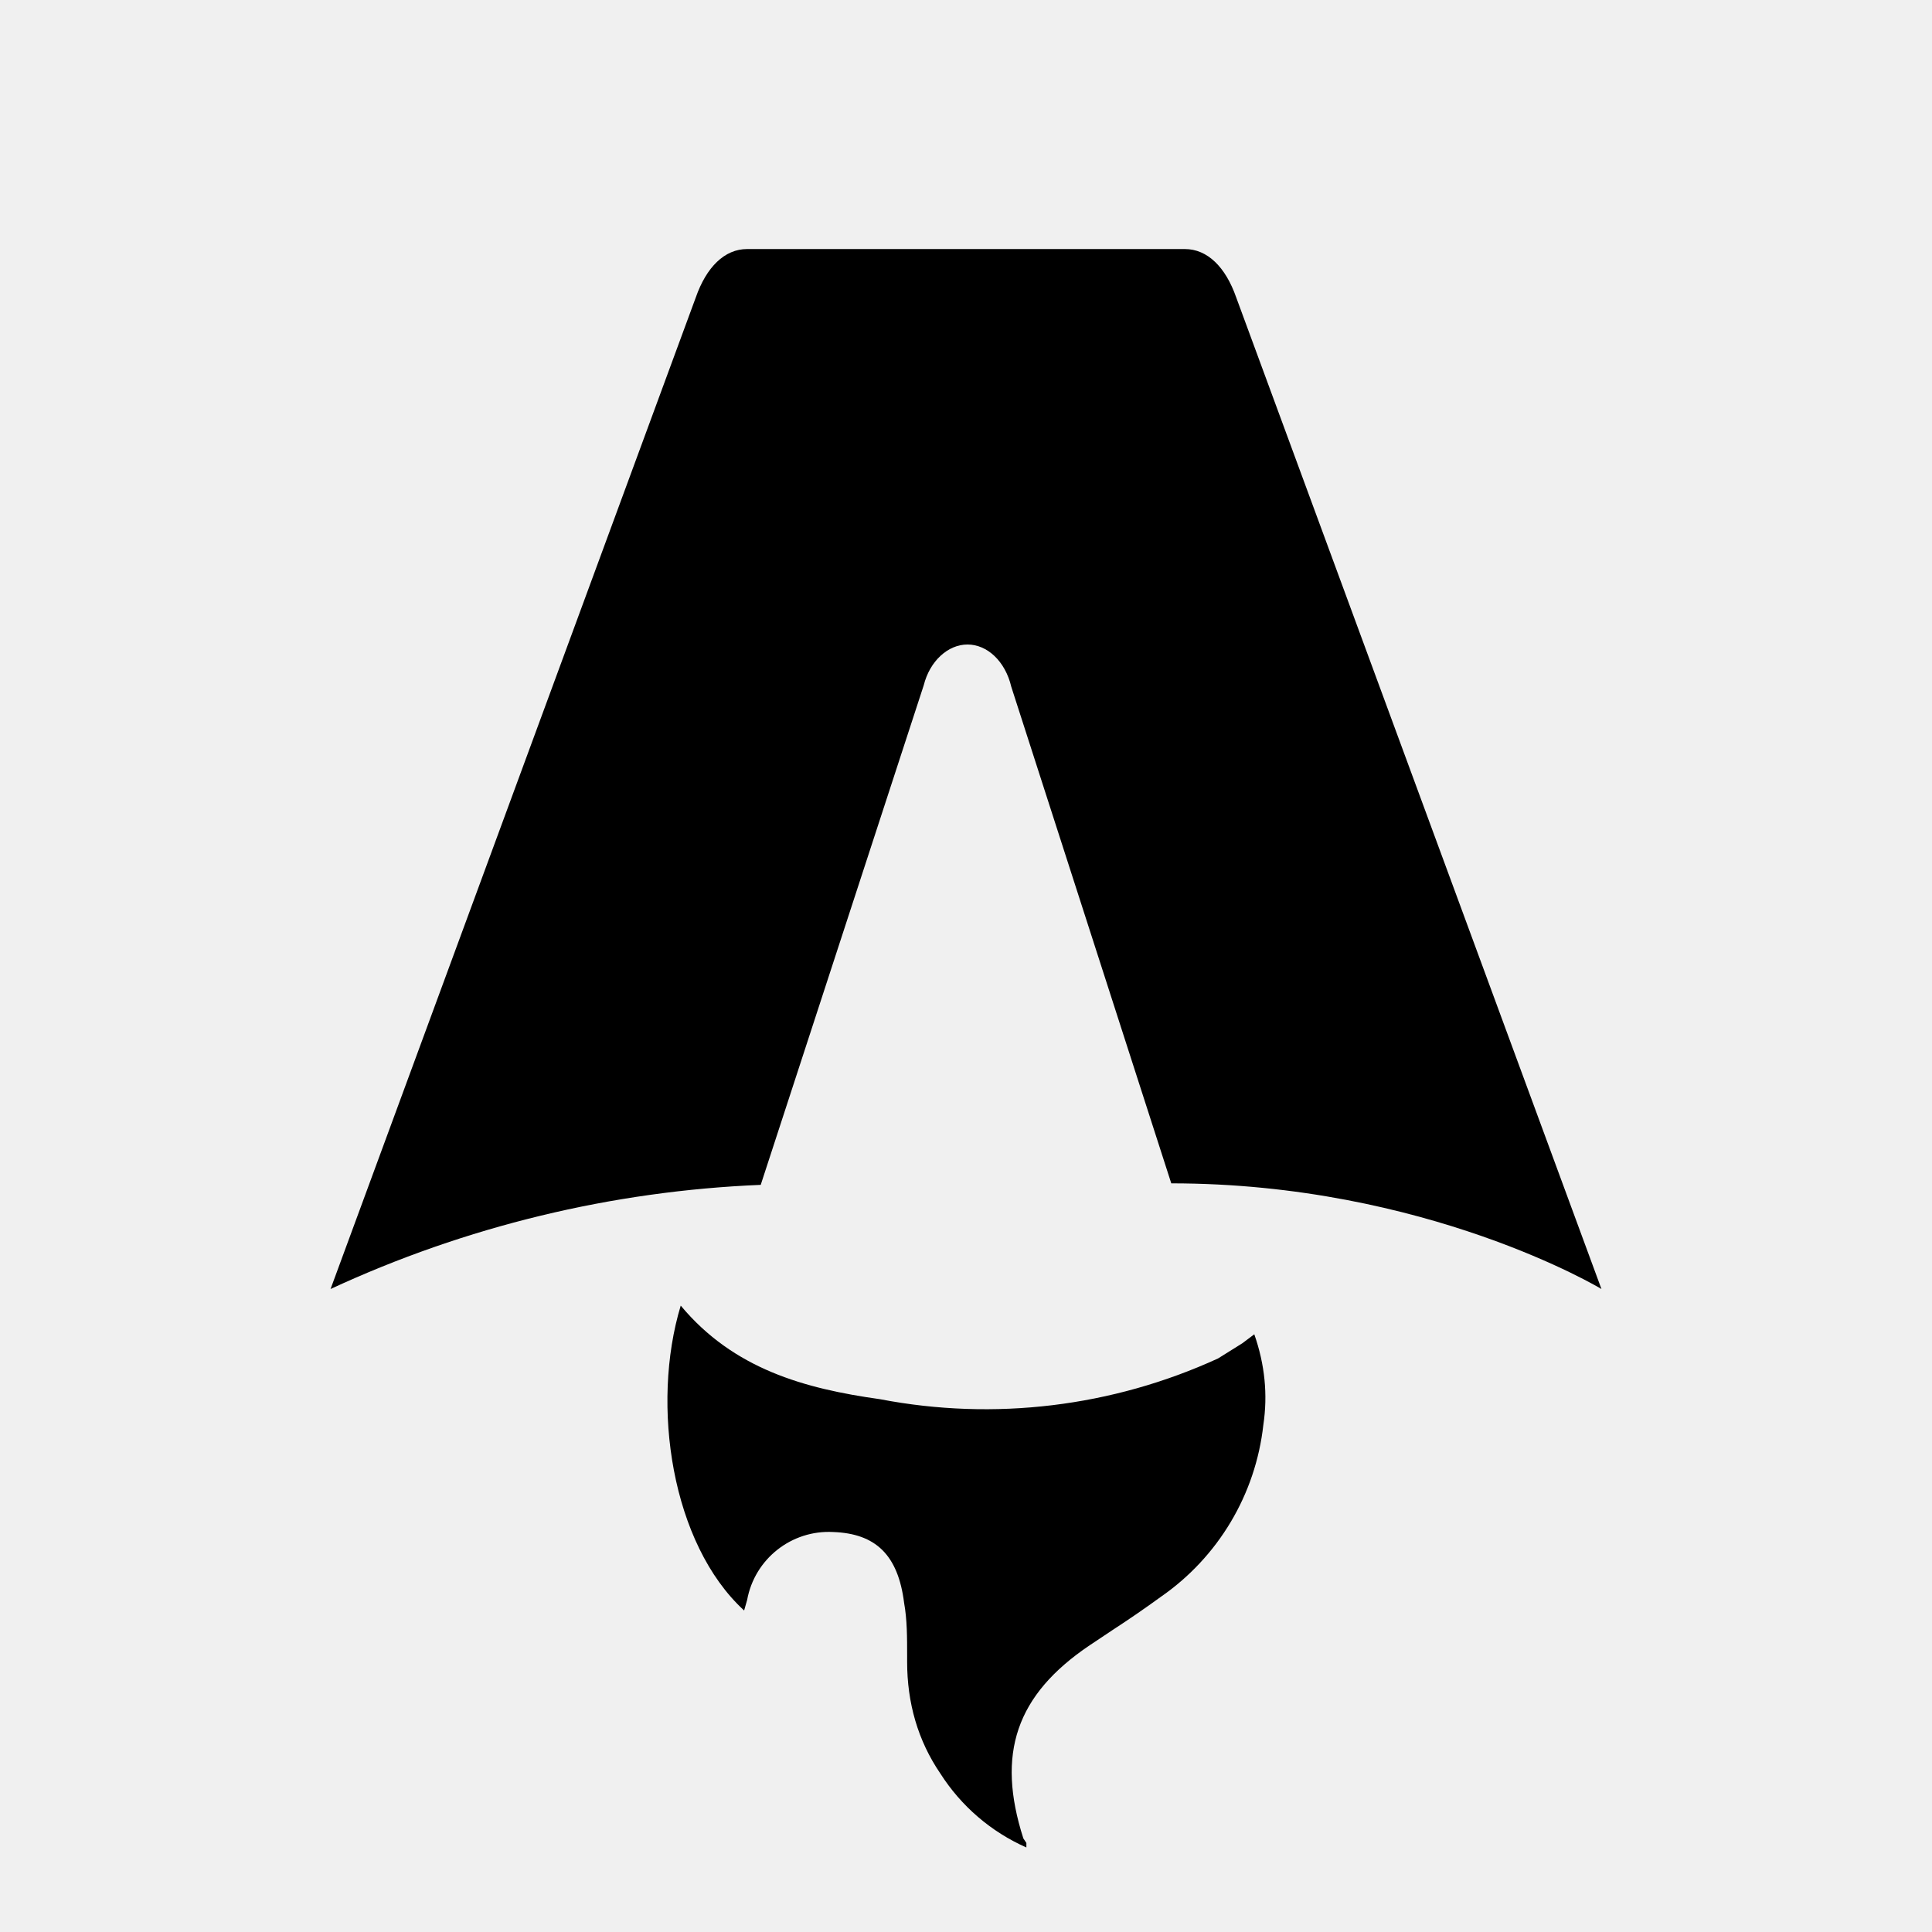
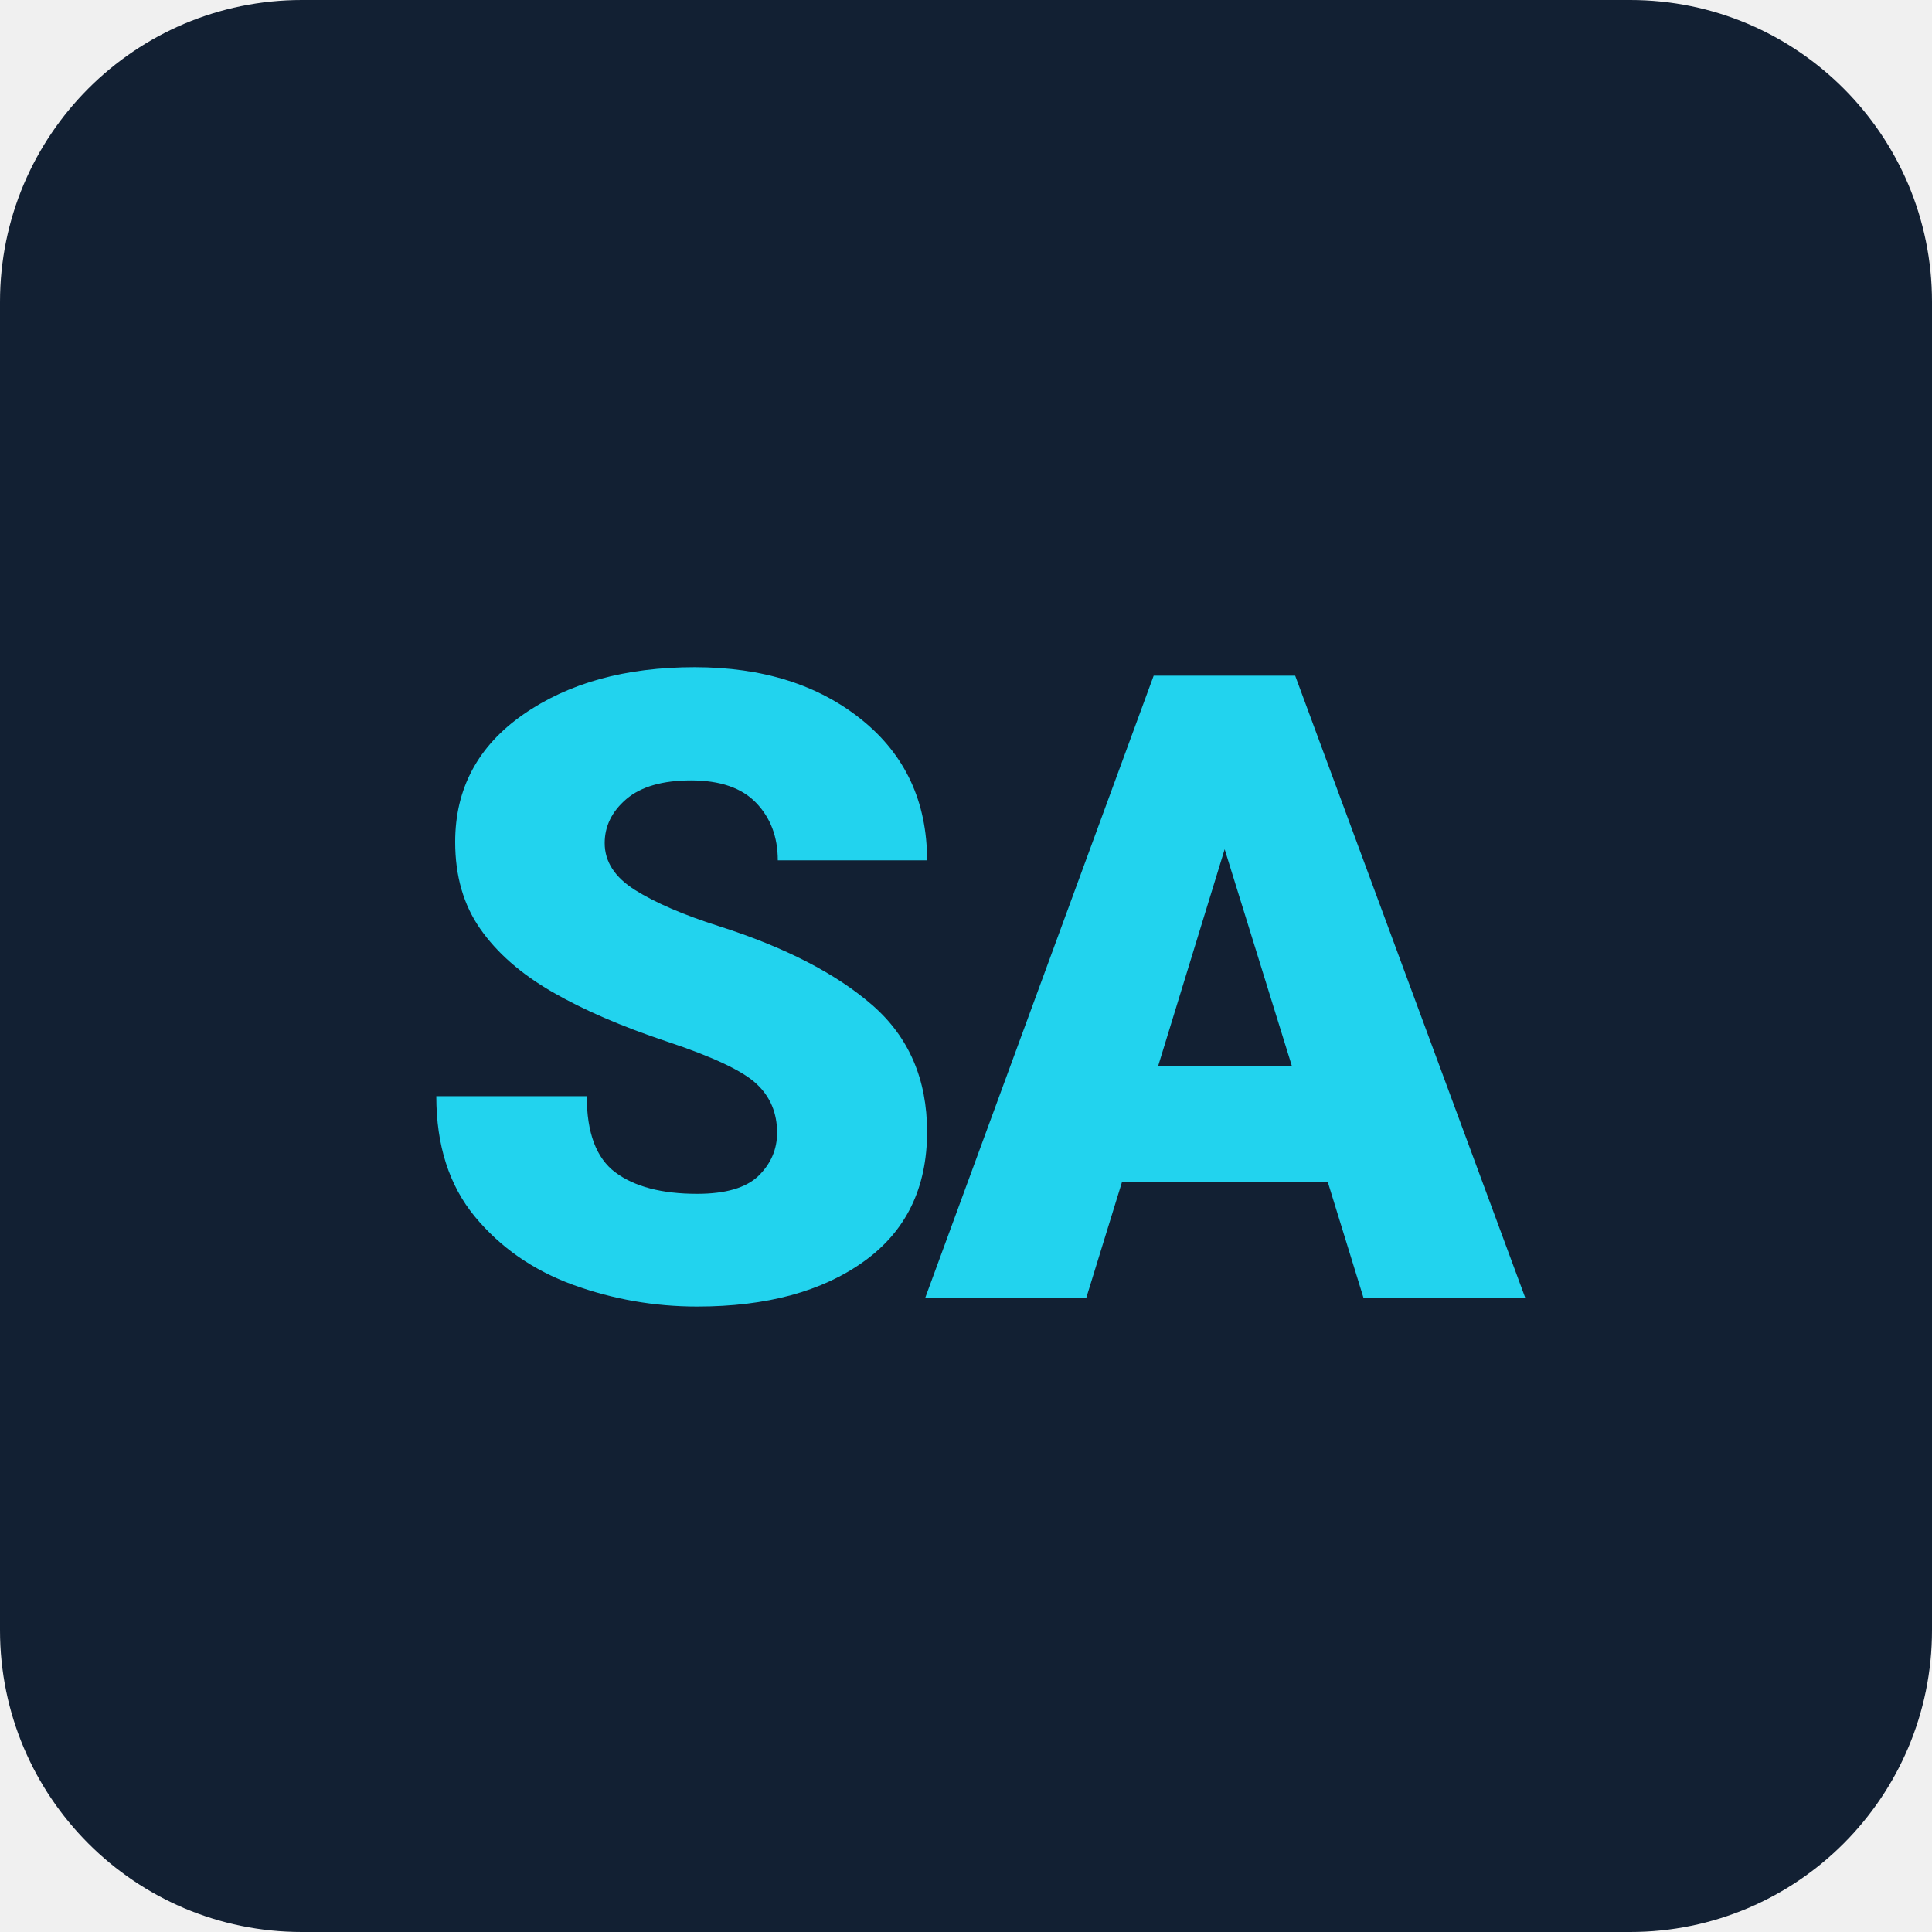
- <svg xmlns="http://www.w3.org/2000/svg" fill="none" viewBox="0 0 128 128">
-   <path d="M50.4 78.5a75.1 75.1 0 0 0-28.5 6.9l24.2-65.7c.7-2 1.9-3.2 3.4-3.2h29c1.5 0 2.7 1.2 3.4 3.2l24.2 65.7s-11.6-7-28.5-7L67 45.5c-.4-1.7-1.6-2.8-2.9-2.8-1.3 0-2.5 1.1-2.9 2.7L50.4 78.5Zm-1.1 28.2Zm-4.2-20.2c-2 6.6-.6 15.8 4.2 20.2a17.5 17.5 0 0 1 .2-.7 5.5 5.5 0 0 1 5.7-4.5c2.8.1 4.3 1.5 4.7 4.7.2 1.1.2 2.3.2 3.5v.4c0 2.7.7 5.2 2.2 7.4a13 13 0 0 0 5.7 4.9v-.3l-.2-.3c-1.8-5.6-.5-9.5 4.4-12.8l1.5-1a73 73 0 0 0 3.2-2.2 16 16 0 0 0 6.8-11.4c.3-2 .1-4-.6-6l-.8.6-1.6 1a37 37 0 0 1-22.4 2.7c-5-.7-9.7-2-13.2-6.2Z" />
-   <style>
-         path { fill: #000; }
-         @media (prefers-color-scheme: dark) {
-             path { fill: #FFF; }
-         }
-     </style>
+ <svg xmlns="http://www.w3.org/2000/svg" viewBox="0 0 128 128">
+   <rect width="128" height="128" rx="20" fill="#122033" />
+   <text x="64" y="86" text-anchor="middle" font-family="-apple-system, BlinkMacSystemFont, 'Segoe UI', Roboto, sans-serif" font-weight="800" font-size="58" fill="#22D3EE" letter-spacing="-2">SA</text>
</svg>
